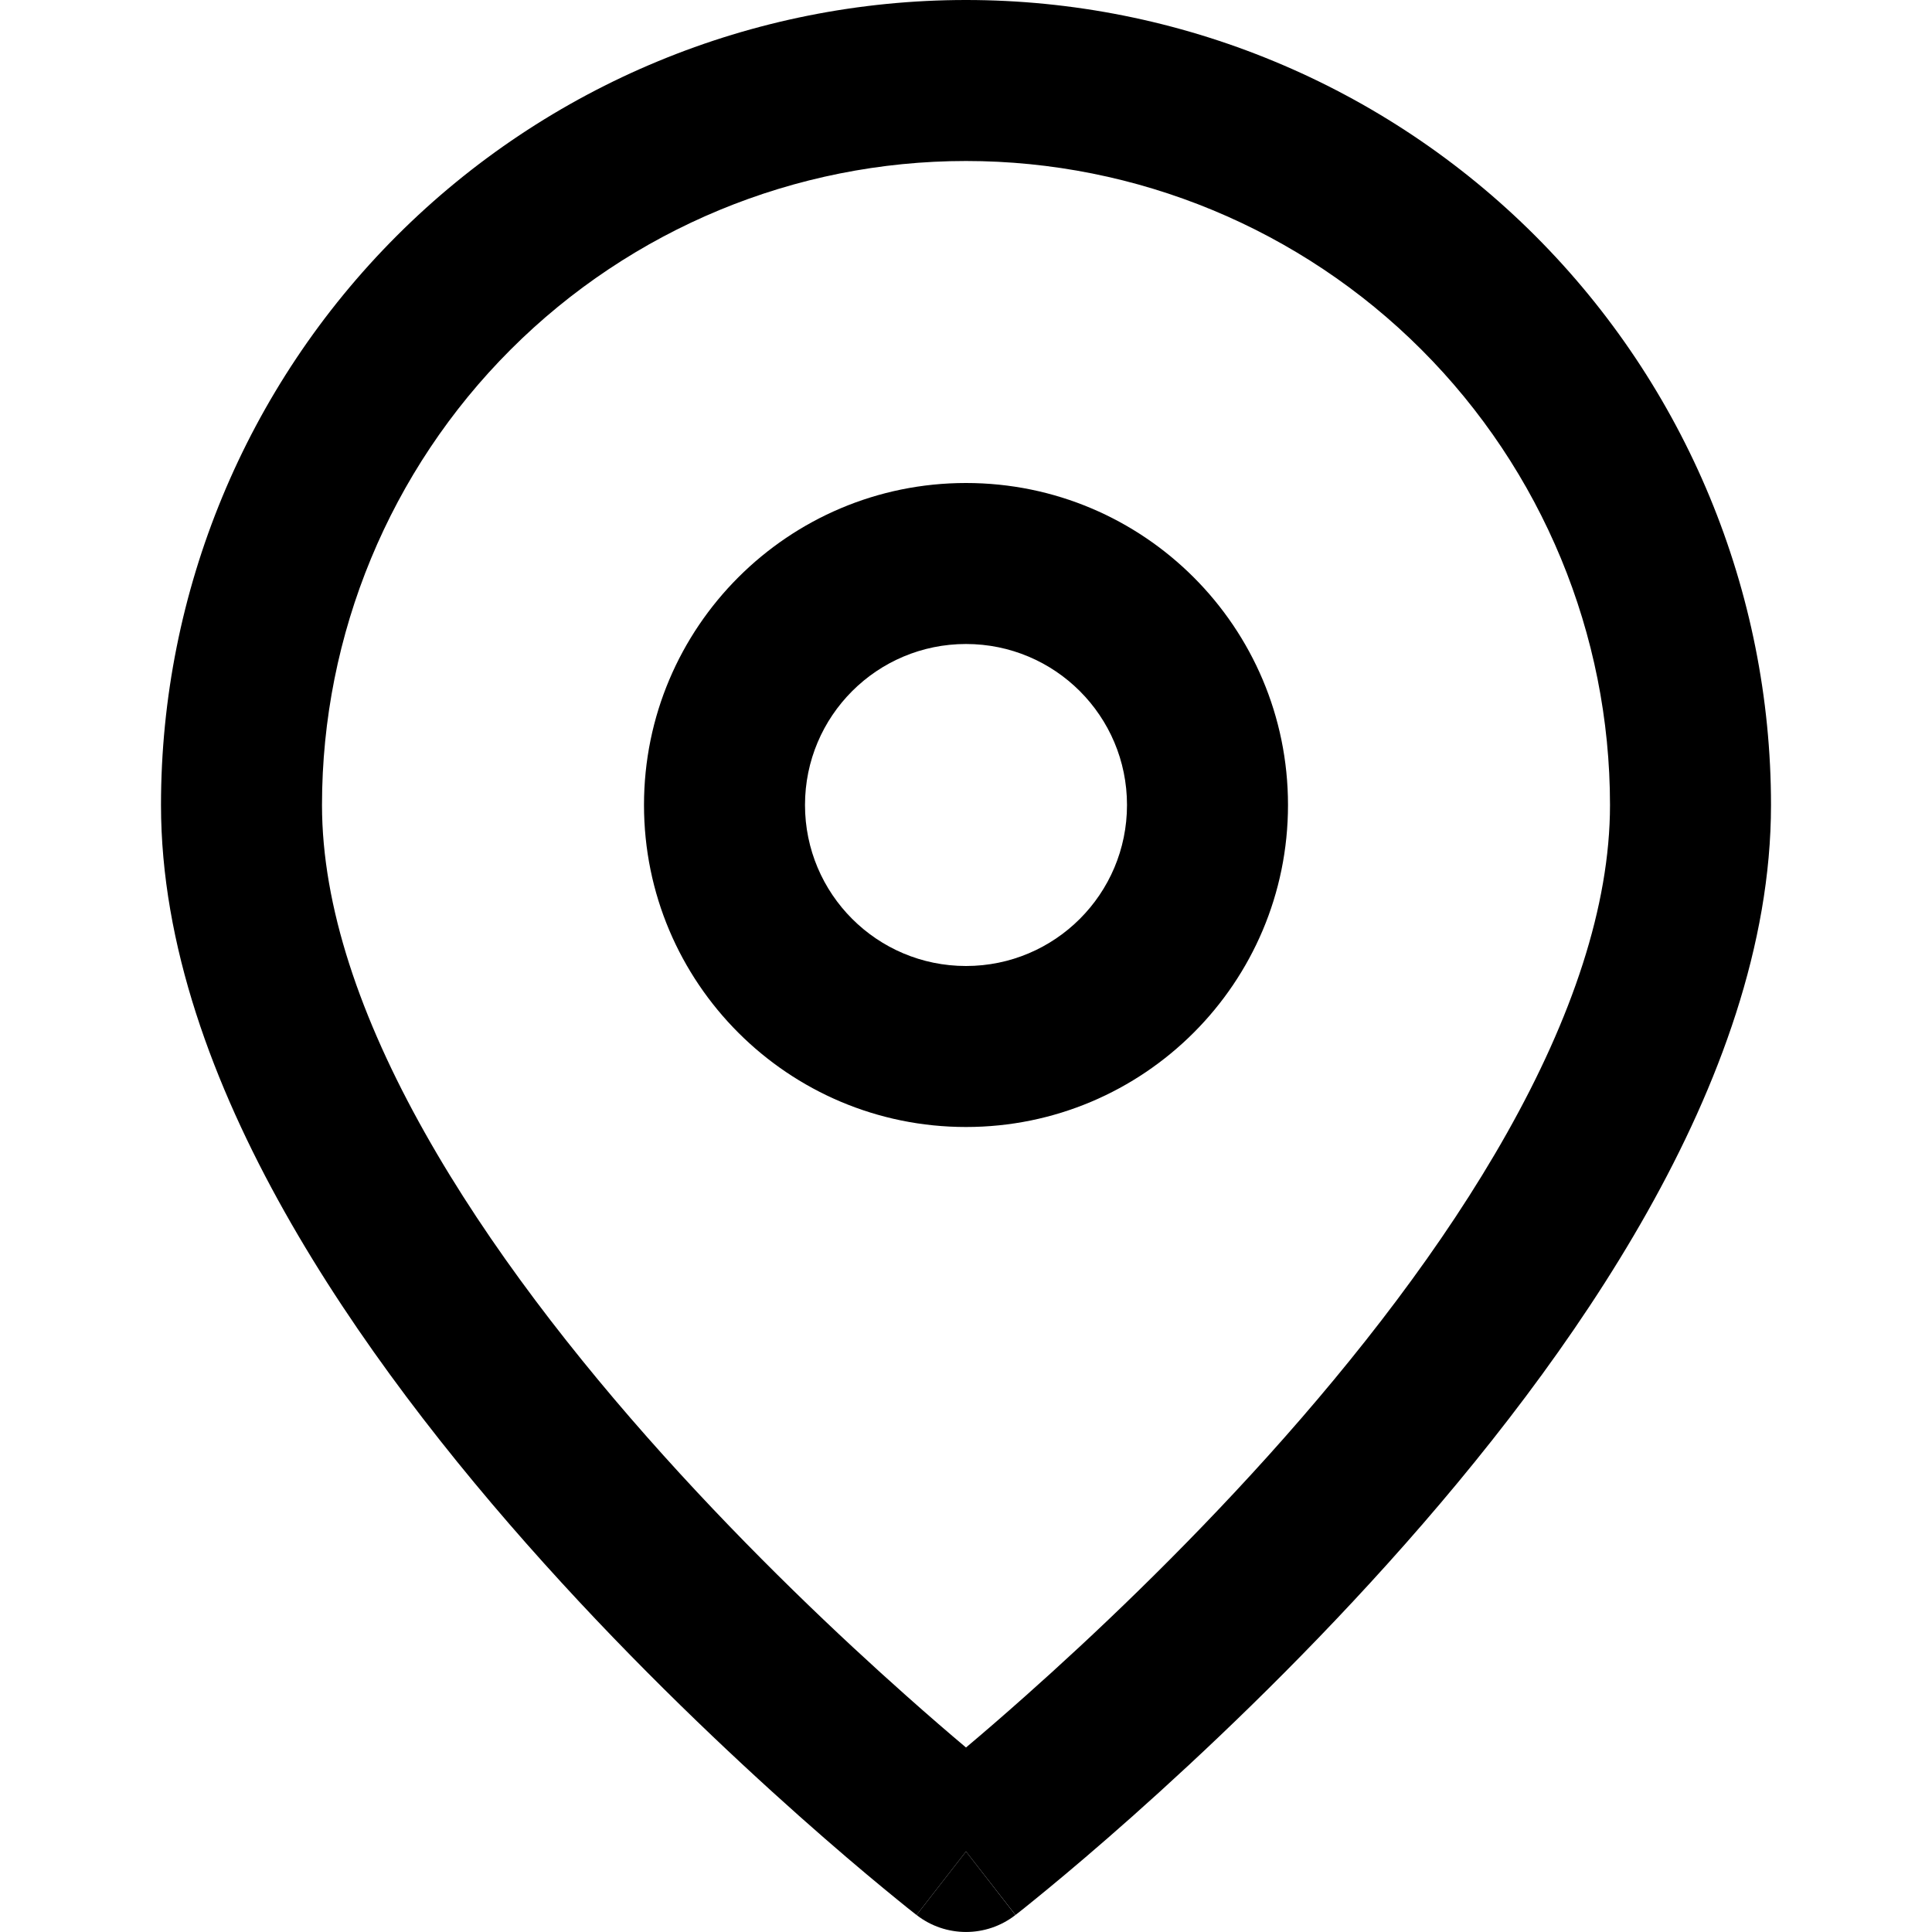
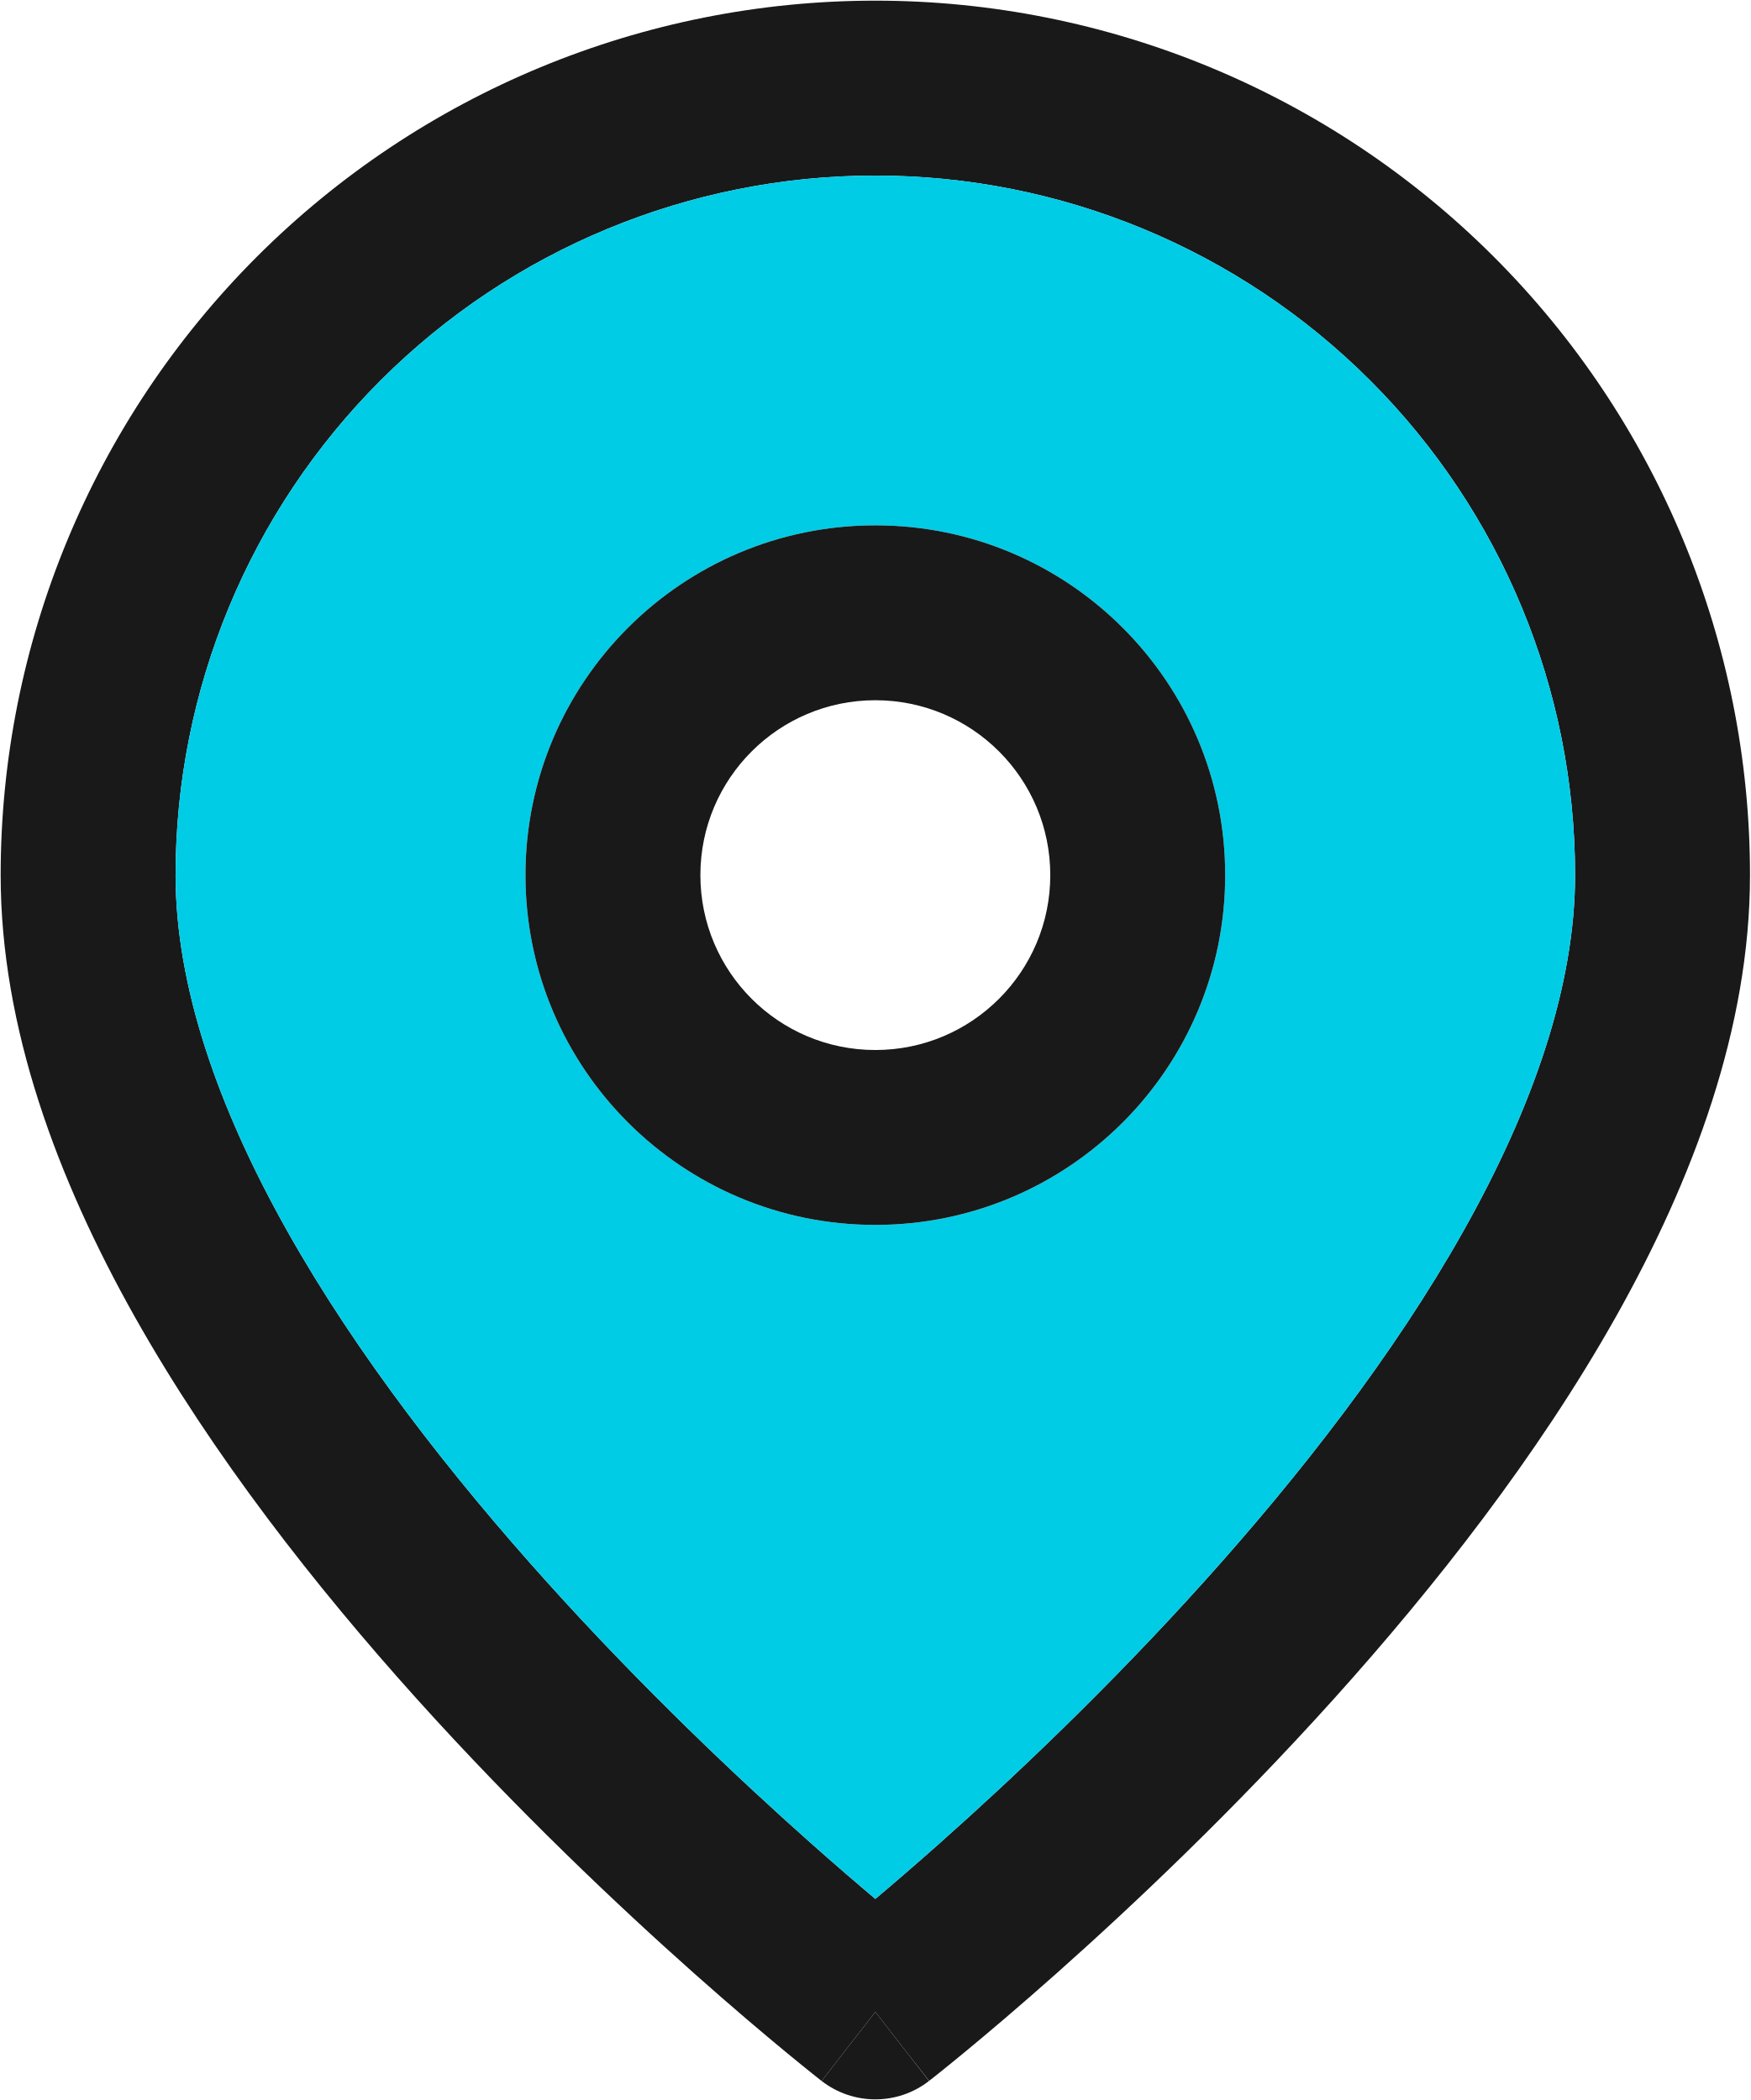
- <svg xmlns="http://www.w3.org/2000/svg" width="800px" height="800px" viewBox="0 0 24 24" fill="none">
-   <path d="M11.386 23.789C11.386 23.789 11.386 23.789 12 23L12.614 23.789C12.253 24.07 11.747 24.07 11.386 23.789Z" fill="#000000" />
-   <path fill-rule="evenodd" clip-rule="evenodd" d="M12 6C9.791 6 8 7.791 8 10C8 12.209 9.791 14 12 14C14.209 14 16 12.209 16 10C16 7.791 14.209 6 12 6ZM10 10C10 8.895 10.895 8 12 8C13.105 8 14 8.895 14 10C14 11.105 13.105 12 12 12C10.895 12 10 11.105 10 10Z" fill="#000000" />
-   <path fill-rule="evenodd" clip-rule="evenodd" d="M11.386 23.789L12 23C12.614 23.789 12.615 23.788 12.615 23.788L12.617 23.787L12.623 23.782L12.645 23.765C12.664 23.75 12.691 23.729 12.726 23.701C12.795 23.645 12.896 23.564 13.023 23.459C13.278 23.249 13.639 22.944 14.071 22.56C14.933 21.793 16.087 20.704 17.243 19.419C18.397 18.137 19.573 16.639 20.465 15.053C21.352 13.476 22 11.739 22 10C22 7.348 20.946 4.804 19.071 2.929C17.196 1.054 14.652 0 12 0C9.348 0 6.804 1.054 4.929 2.929C3.054 4.804 2 7.348 2 10C2 11.739 2.648 13.476 3.535 15.053C4.427 16.639 5.603 18.137 6.757 19.419C7.913 20.704 9.067 21.793 9.929 22.56C10.361 22.944 10.722 23.249 10.977 23.459C11.104 23.564 11.205 23.645 11.274 23.701C11.309 23.729 11.336 23.75 11.355 23.765L11.377 23.782L11.383 23.787L11.386 23.789ZM6.343 4.343C7.843 2.843 9.878 2 12 2C14.122 2 16.157 2.843 17.657 4.343C19.157 5.843 20 7.878 20 10C20 11.261 19.523 12.649 18.722 14.072C17.927 15.486 16.853 16.863 15.757 18.081C14.663 19.296 13.567 20.332 12.742 21.065C12.458 21.318 12.207 21.534 12 21.708C11.793 21.534 11.542 21.318 11.258 21.065C10.433 20.332 9.337 19.296 8.243 18.081C7.147 16.863 6.073 15.486 5.278 14.072C4.477 12.649 4 11.261 4 10C4 7.878 4.843 5.843 6.343 4.343Z" fill="#000000" />
+ <svg xmlns="http://www.w3.org/2000/svg" id="Layer_1" data-name="Layer 1" viewBox="0 0 667.17 800.49">
+   <defs>
+     <style>
+       .cls-1 {
+         fill: #00cce6;
+       }
+ 
+       .cls-2 {
+         fill: #191919;
+       }
+     </style>
+   </defs>
+   <path class="cls-2" d="m666.91,333.58c0,57.98-21.58,115.86-51.15,168.43-29.74,52.87-68.95,102.81-107.4,145.54-38.56,42.84-77,79.13-105.76,104.7-14.4,12.8-26.43,22.96-34.91,29.96-4.24,3.5-7.6,6.21-9.92,8.07-1.16.93-2.06,1.64-2.69,2.14l-.73.57-.21.16-.06.05s-.04-.01-7.17-9.15c-.31-.4-.64-.83-.99-1.27-.84-1.08-1.79-2.31-2.87-3.69-.63-.81-1.3-1.67-2.01-2.58-2.11-2.71-4.58-5.89-7.46-9.59l-5.23,6.72-11.28,14.49-1.15,1.48-1.27,1.63-.46.59-.25.32-.45.58-.12.15-.27.34-.08-.07-.21-.16-.73-.57c-.63-.5-1.53-1.21-2.69-2.14-2.32-1.86-5.68-4.57-9.92-8.07-8.48-7-20.51-17.16-34.91-29.96-28.76-25.57-67.2-61.86-105.76-104.7-38.45-42.73-77.66-92.67-107.4-145.54C21.83,449.44.25,391.56.25,333.58.25,245.18,35.37,160.39,97.88,97.88S245.17.25,333.58.25s173.19,35.12,235.7,97.63,97.63,147.3,97.63,235.7Zm-109.26,135.74c26.68-47.43,42.6-93.71,42.6-135.74,0-70.72-28.1-138.55-78.11-188.56-50.01-50.01-117.84-78.1-188.56-78.1s-138.55,28.09-188.56,78.1c-50.01,50.01-78.11,117.84-78.11,188.56,0,42.03,15.92,88.31,42.6,135.74,26.51,47.13,62.3,93.03,98.85,133.63,36.44,40.5,73,75.03,100.49,99.47,9.48,8.42,17.85,15.62,24.73,21.42,6.88-5.8,15.25-13,24.73-21.42,27.49-24.44,64.05-58.97,100.49-99.47,36.55-40.6,72.34-86.5,98.85-133.63Z" />
+   <path class="cls-1" d="m600.25,333.58c0,42.03-15.92,88.31-42.6,135.74-26.51,47.13-62.3,93.03-98.85,133.63-36.44,40.5-73,75.03-100.49,99.47-9.48,8.42-17.85,15.62-24.73,21.42-6.88-5.8-15.25-13-24.73-21.42-27.49-24.44-64.05-58.97-100.49-99.47-36.55-40.6-72.34-86.5-98.85-133.63-26.68-47.43-42.6-93.71-42.6-135.74,0-70.72,28.1-138.55,78.11-188.56,50.01-50.01,117.84-78.1,188.56-78.1s138.55,28.09,188.56,78.1c50.01,50.01,78.11,117.84,78.11,188.56Zm-133.34,0c0-73.63-59.69-133.33-133.33-133.33s-133.33,59.7-133.33,133.33,59.69,133.34,133.33,133.34,133.33-59.7,133.33-133.34Z" />
+   <path class="cls-2" d="m333.58,200.25c73.64,0,133.33,59.7,133.33,133.33s-59.69,133.34-133.33,133.34-133.33-59.7-133.33-133.34,59.69-133.33,133.33-133.33Zm66.67,133.33c0-36.82-29.85-66.66-66.67-66.66s-66.67,29.84-66.67,66.66,29.85,66.67,66.67,66.67,66.67-29.85,66.67-66.67Z" />
+   <path class="cls-2" d="m346.91,784.05l7.13,9.18c-12.03,9.36-28.9,9.35-40.94-.01l.27-.34c.03-.05.07-.1.12-.15l.45-.58c.08-.1.16-.2.25-.32l.46-.59c.34-.44.76-.97,1.27-1.63.34-.44.73-.93,1.15-1.48,2.25-2.88,5.77-7.4,11.28-14.49l5.23-6.72c2.88,3.7,5.35,6.88,7.46,9.59l2.01,2.58c1.08,1.38,2.03,2.61,2.87,3.69l.99,1.27Z" />
</svg>
